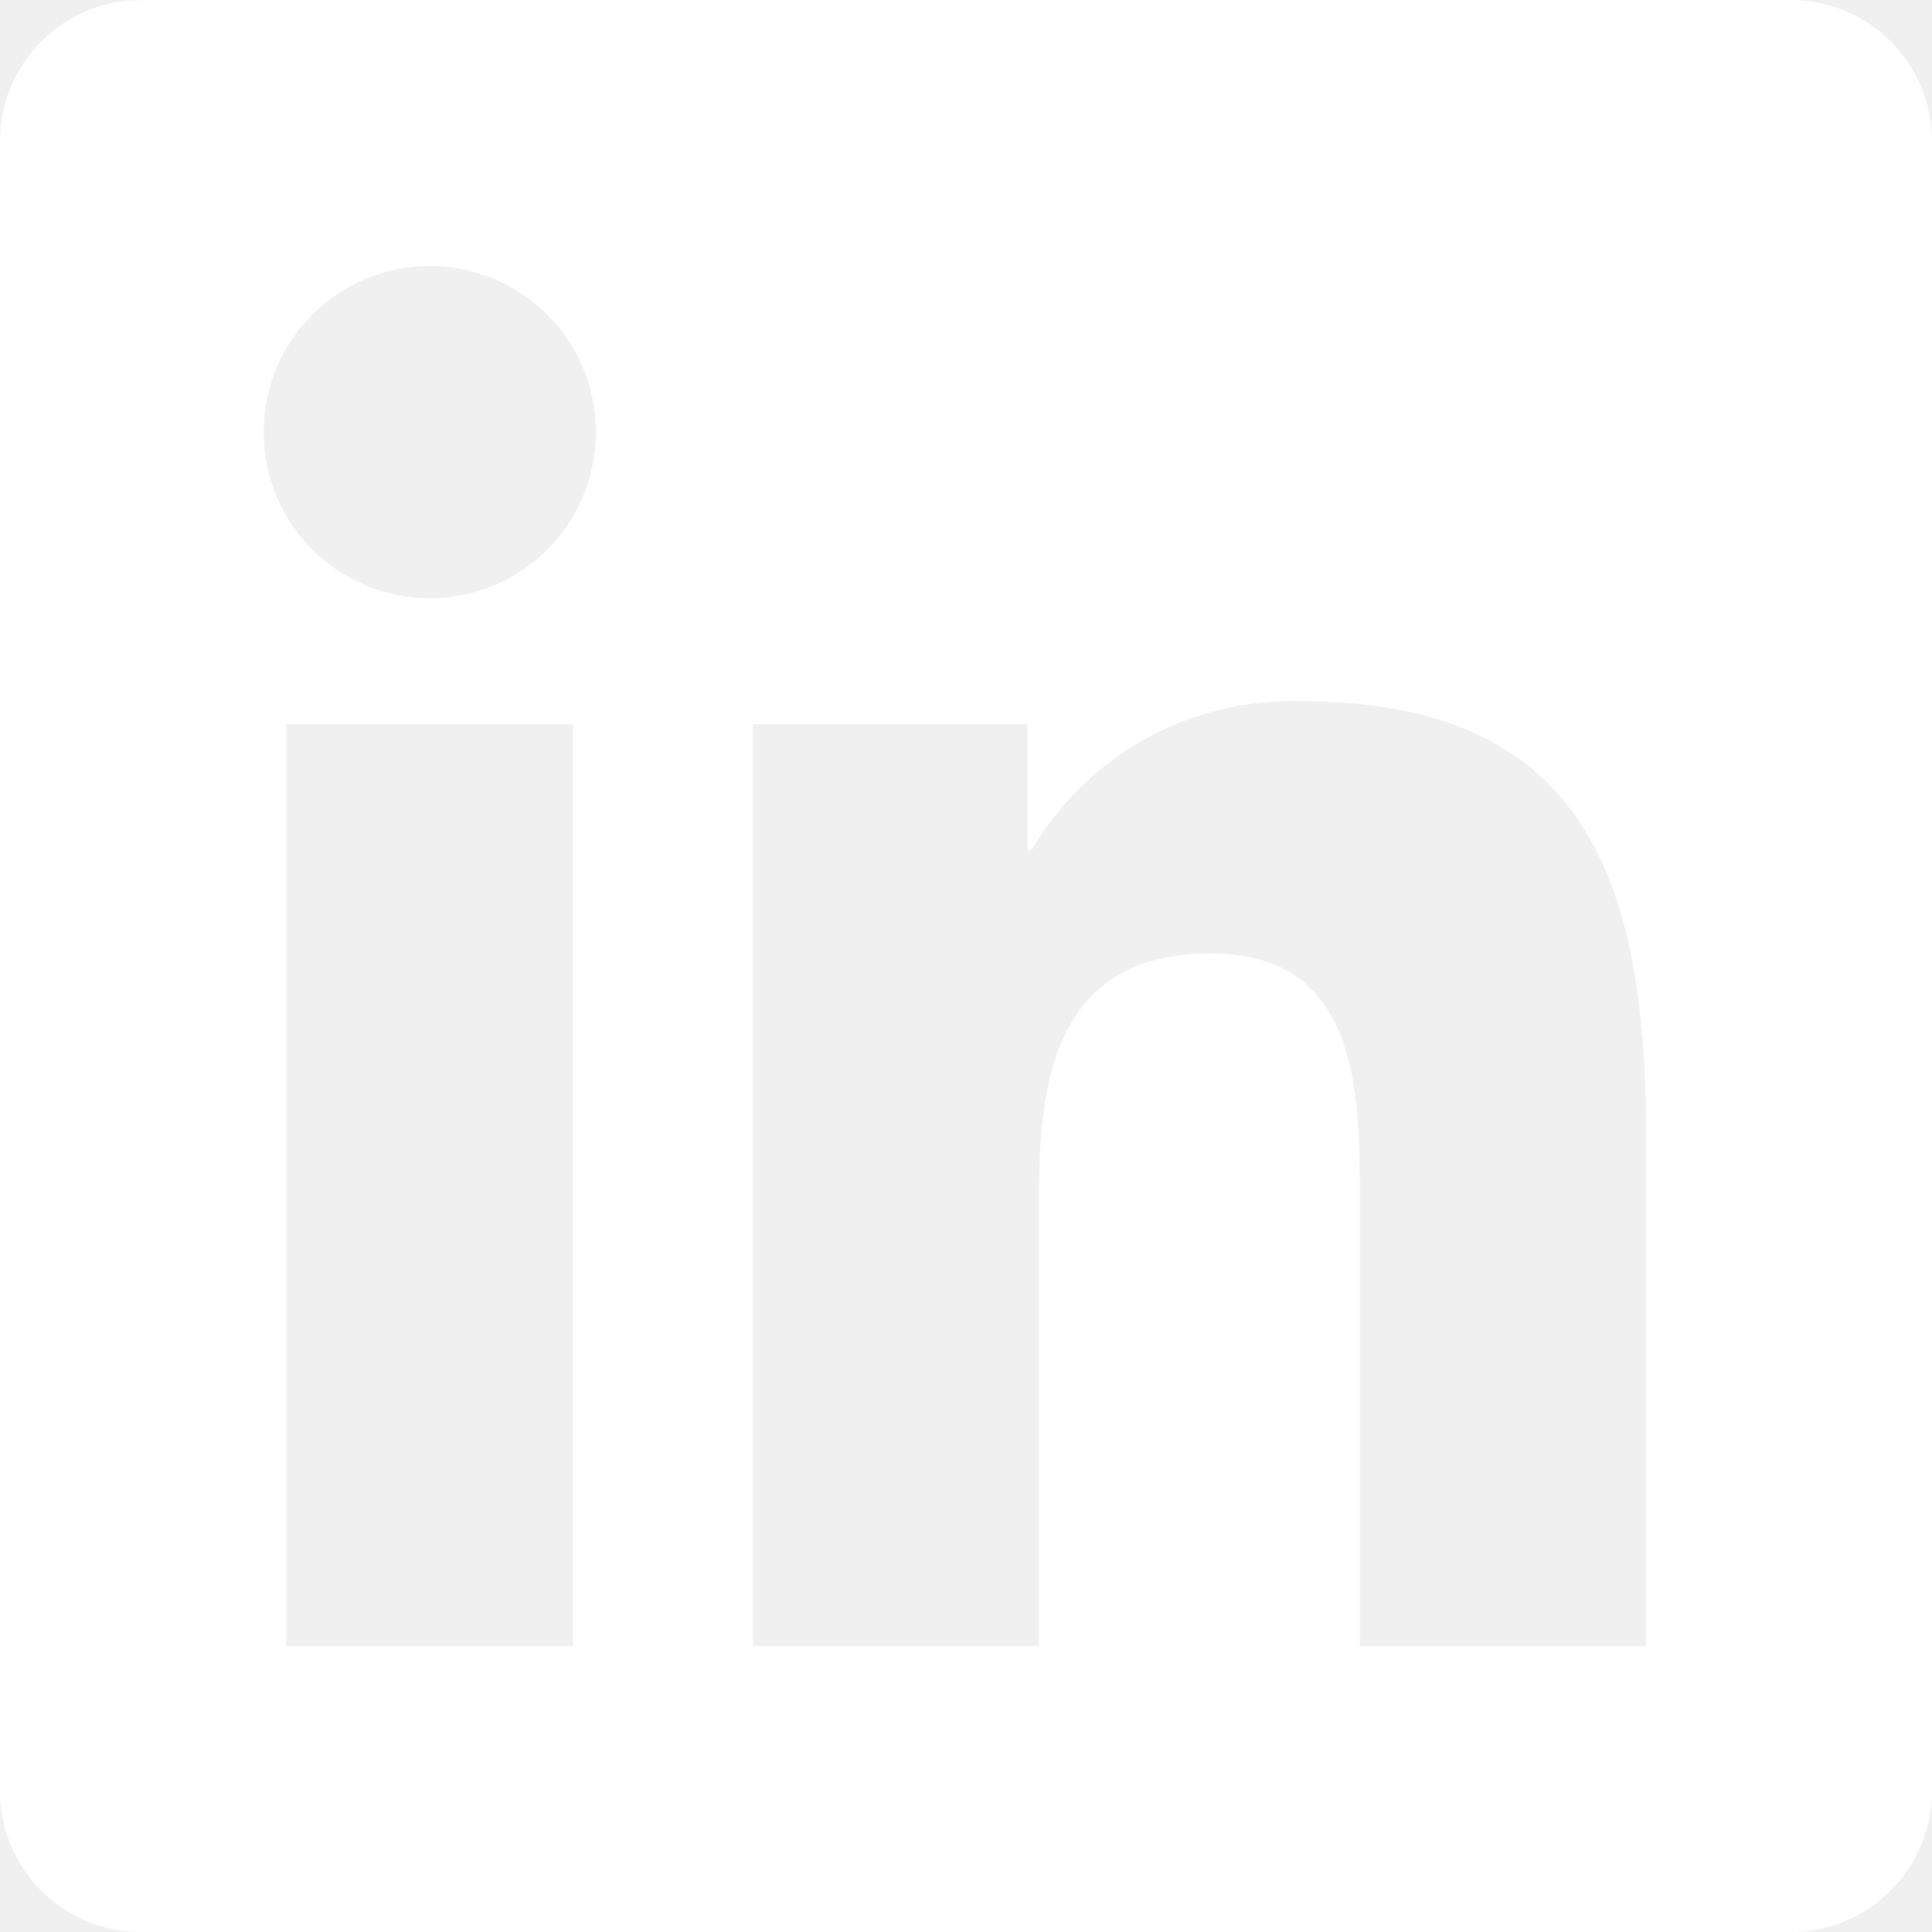
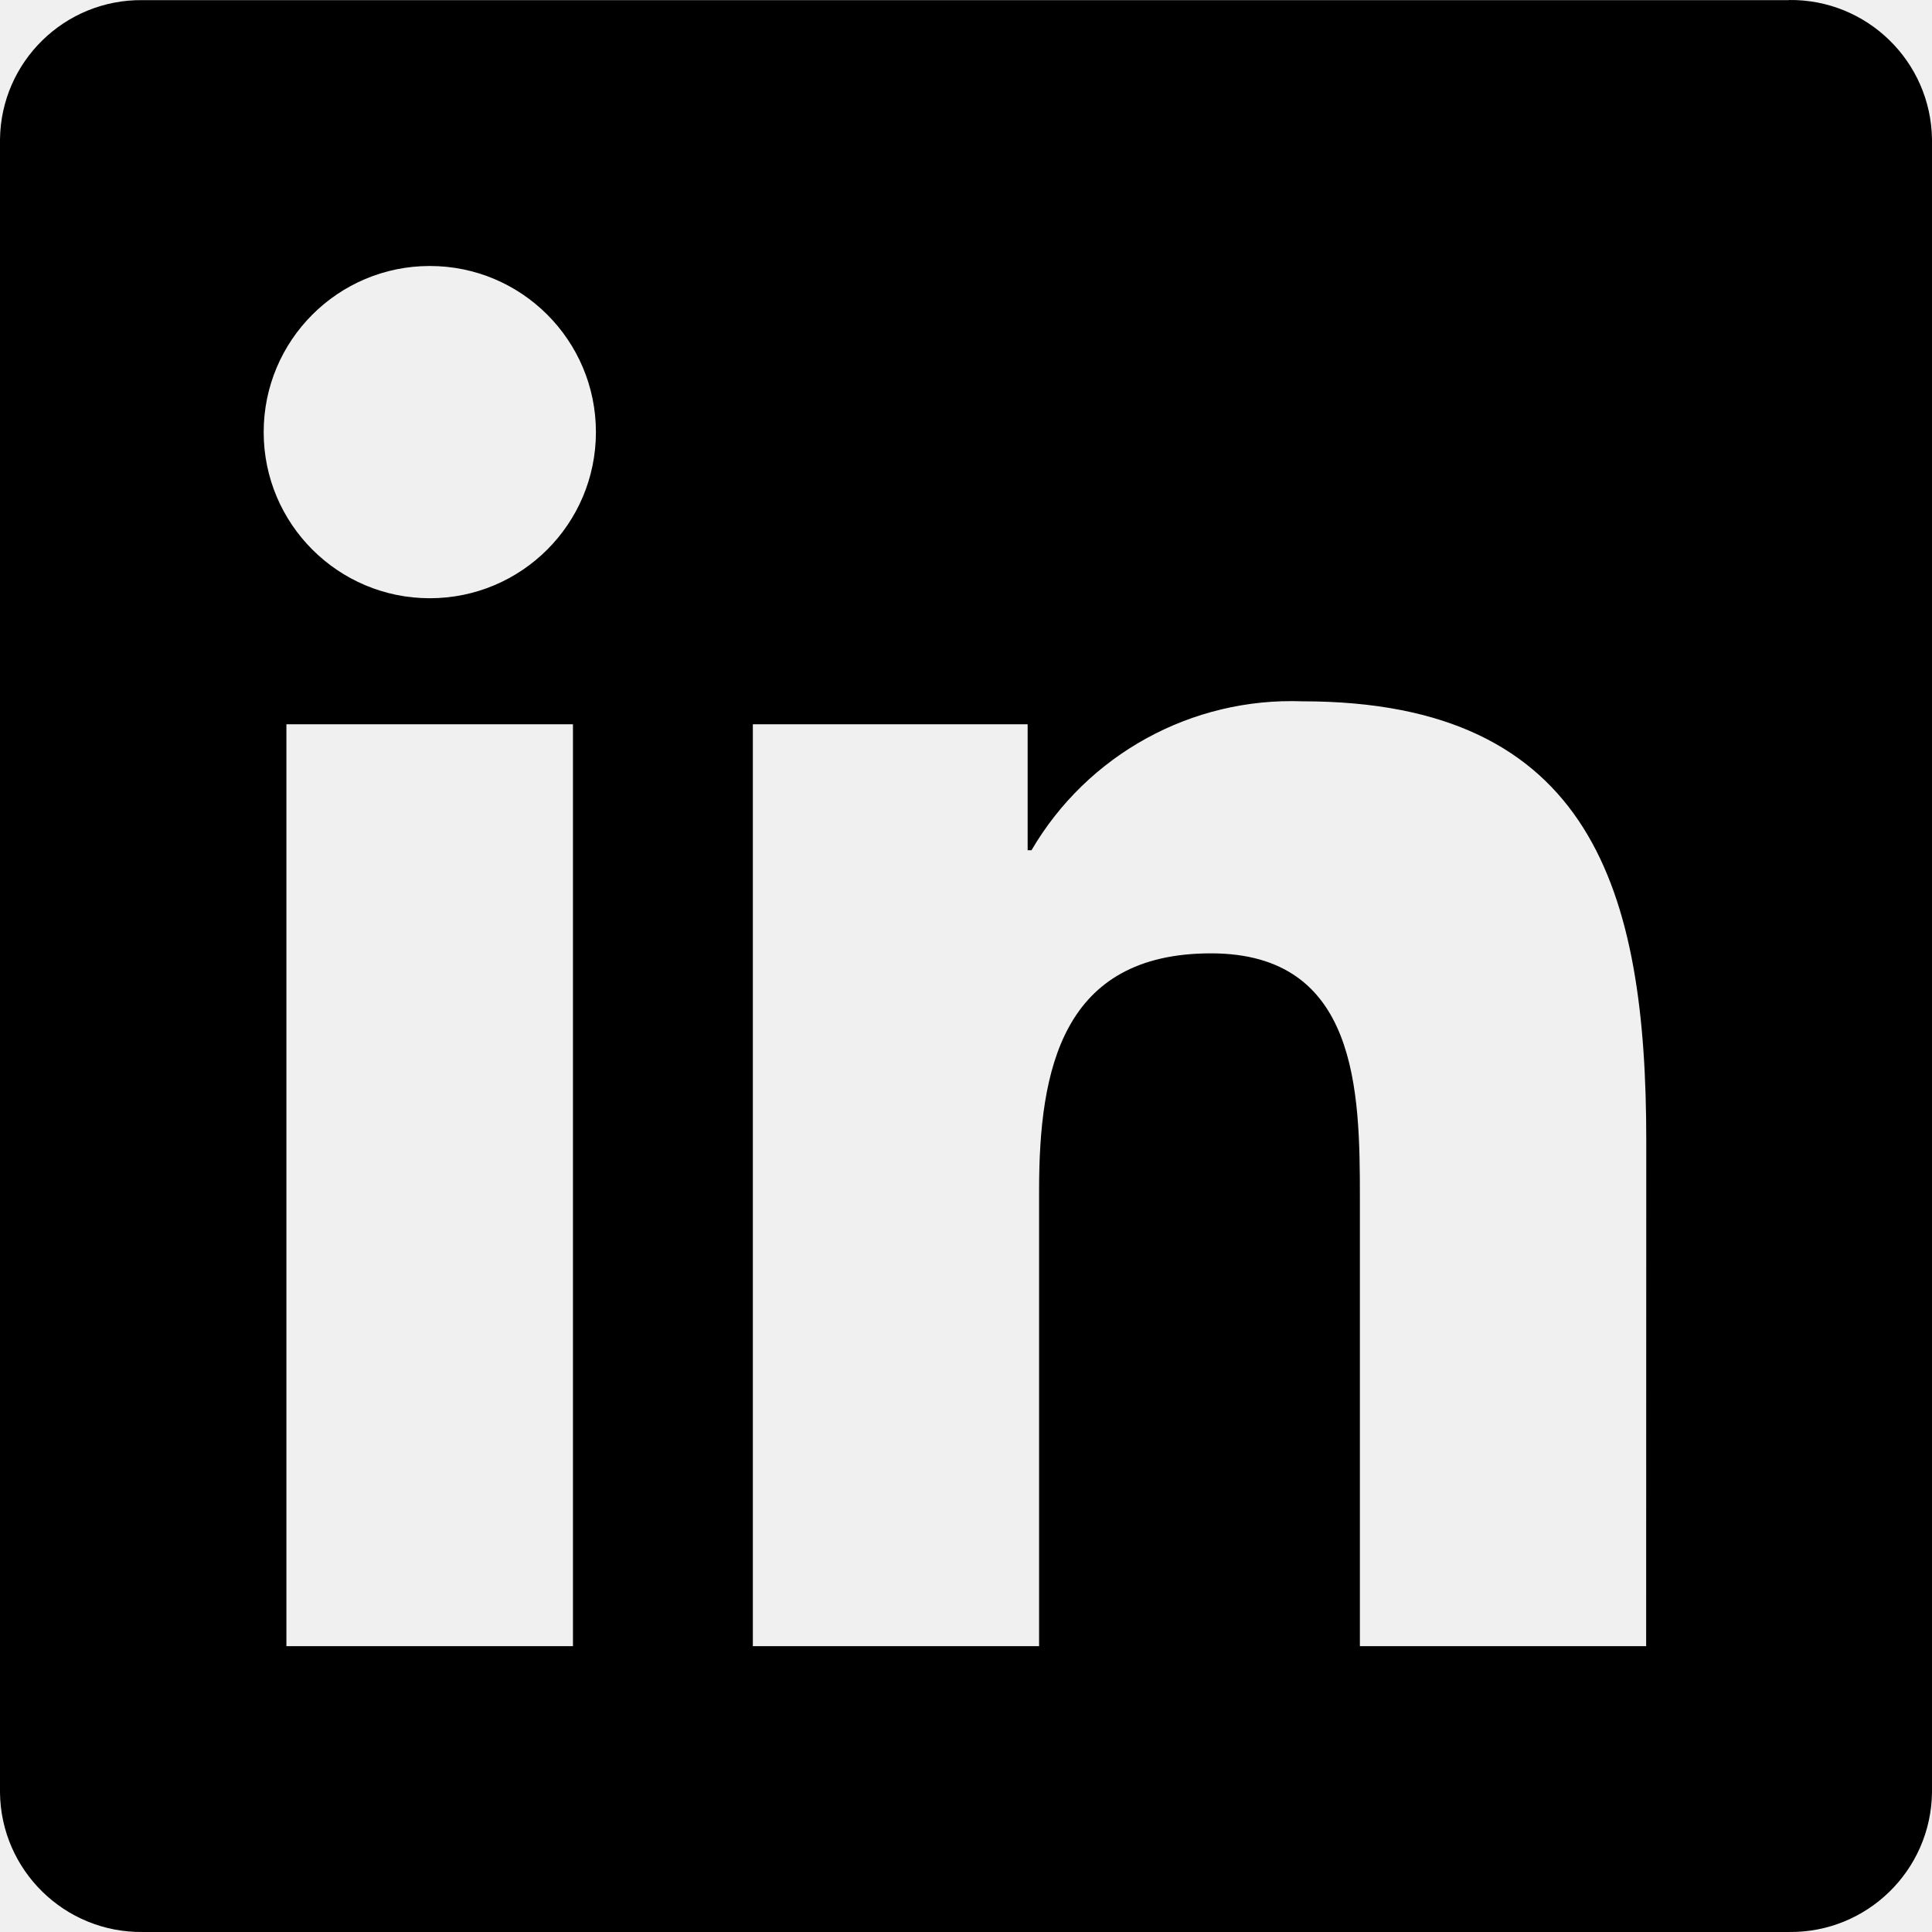
<svg xmlns="http://www.w3.org/2000/svg" width="256" height="256" preserveAspectRatio="xMidYMid" viewBox="0 0 256 256">
-   <path d="M218.123 218.127h-37.931v-59.403c0-14.165-.253-32.4-19.728-32.4-19.756 0-22.779 15.434-22.779 31.369v60.43h-37.93V95.967h36.413v16.694h.51a39.907 39.907 0 0 1 35.928-19.733c38.445 0 45.533 25.288 45.533 58.186l-.016 67.013ZM56.955 79.27c-12.157.002-22.014-9.852-22.016-22.009-.002-12.157 9.851-22.014 22.008-22.016 12.157-.003 22.014 9.851 22.016 22.008A22.013 22.013 0 0 1 56.955 79.27m18.966 138.858H37.95V95.967h37.97v122.16ZM237.033.018H18.89C8.58-.098.125 8.161-.001 18.471v219.053c.122 10.315 8.576 18.582 18.89 18.474h218.144c10.336.128 18.823-8.139 18.966-18.474V18.454c-.147-10.33-8.635-18.588-18.966-18.453" fill="#fff" />
+   <path d="M218.123 218.127h-37.931v-59.403c0-14.165-.253-32.4-19.728-32.4-19.756 0-22.779 15.434-22.779 31.369v60.43h-37.93V95.967h36.413v16.694h.51a39.907 39.907 0 0 1 35.928-19.733c38.445 0 45.533 25.288 45.533 58.186l-.016 67.013ZM56.955 79.27c-12.157.002-22.014-9.852-22.016-22.009-.002-12.157 9.851-22.014 22.008-22.016 12.157-.003 22.014 9.851 22.016 22.008A22.013 22.013 0 0 1 56.955 79.27m18.966 138.858H37.95V95.967h37.97v122.16ZM237.033.018H18.89C8.58-.098.125 8.161-.001 18.471v219.053c.122 10.315 8.576 18.582 18.89 18.474h218.144c10.336.128 18.823-8.139 18.966-18.474V18.454c-.147-10.33-8.635-18.588-18.966-18.453" fill="#000" />
</svg>
